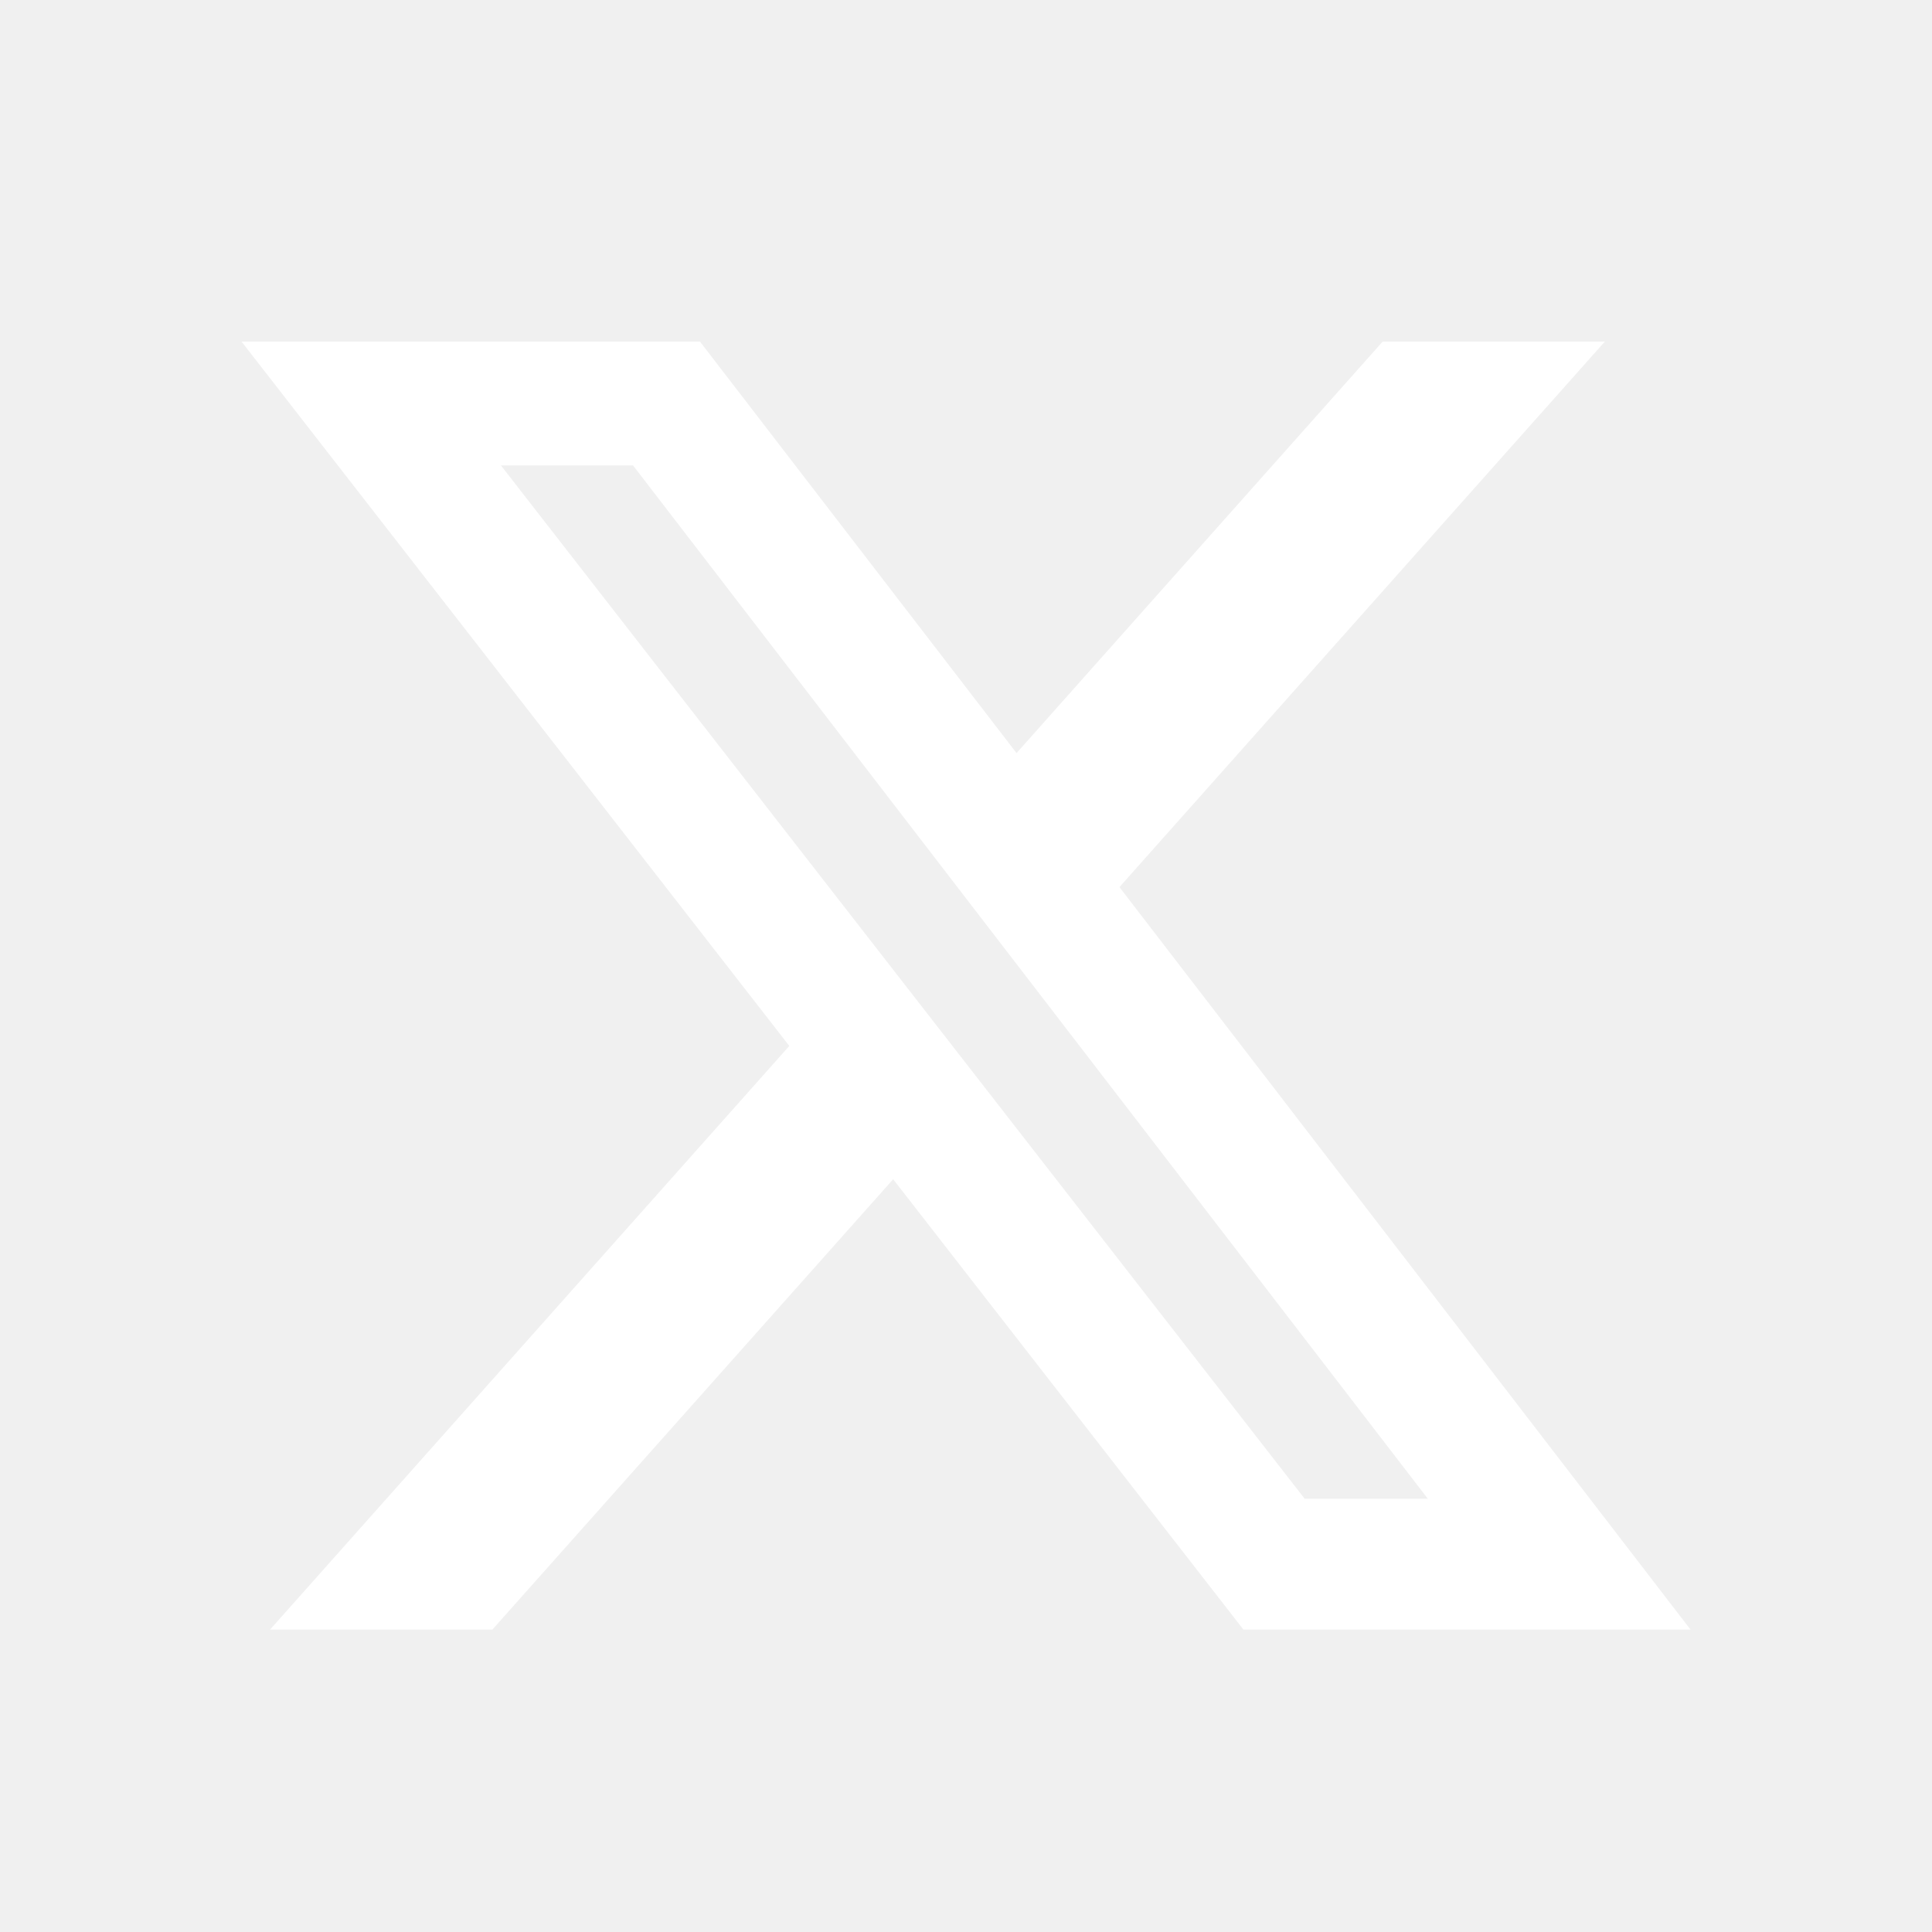
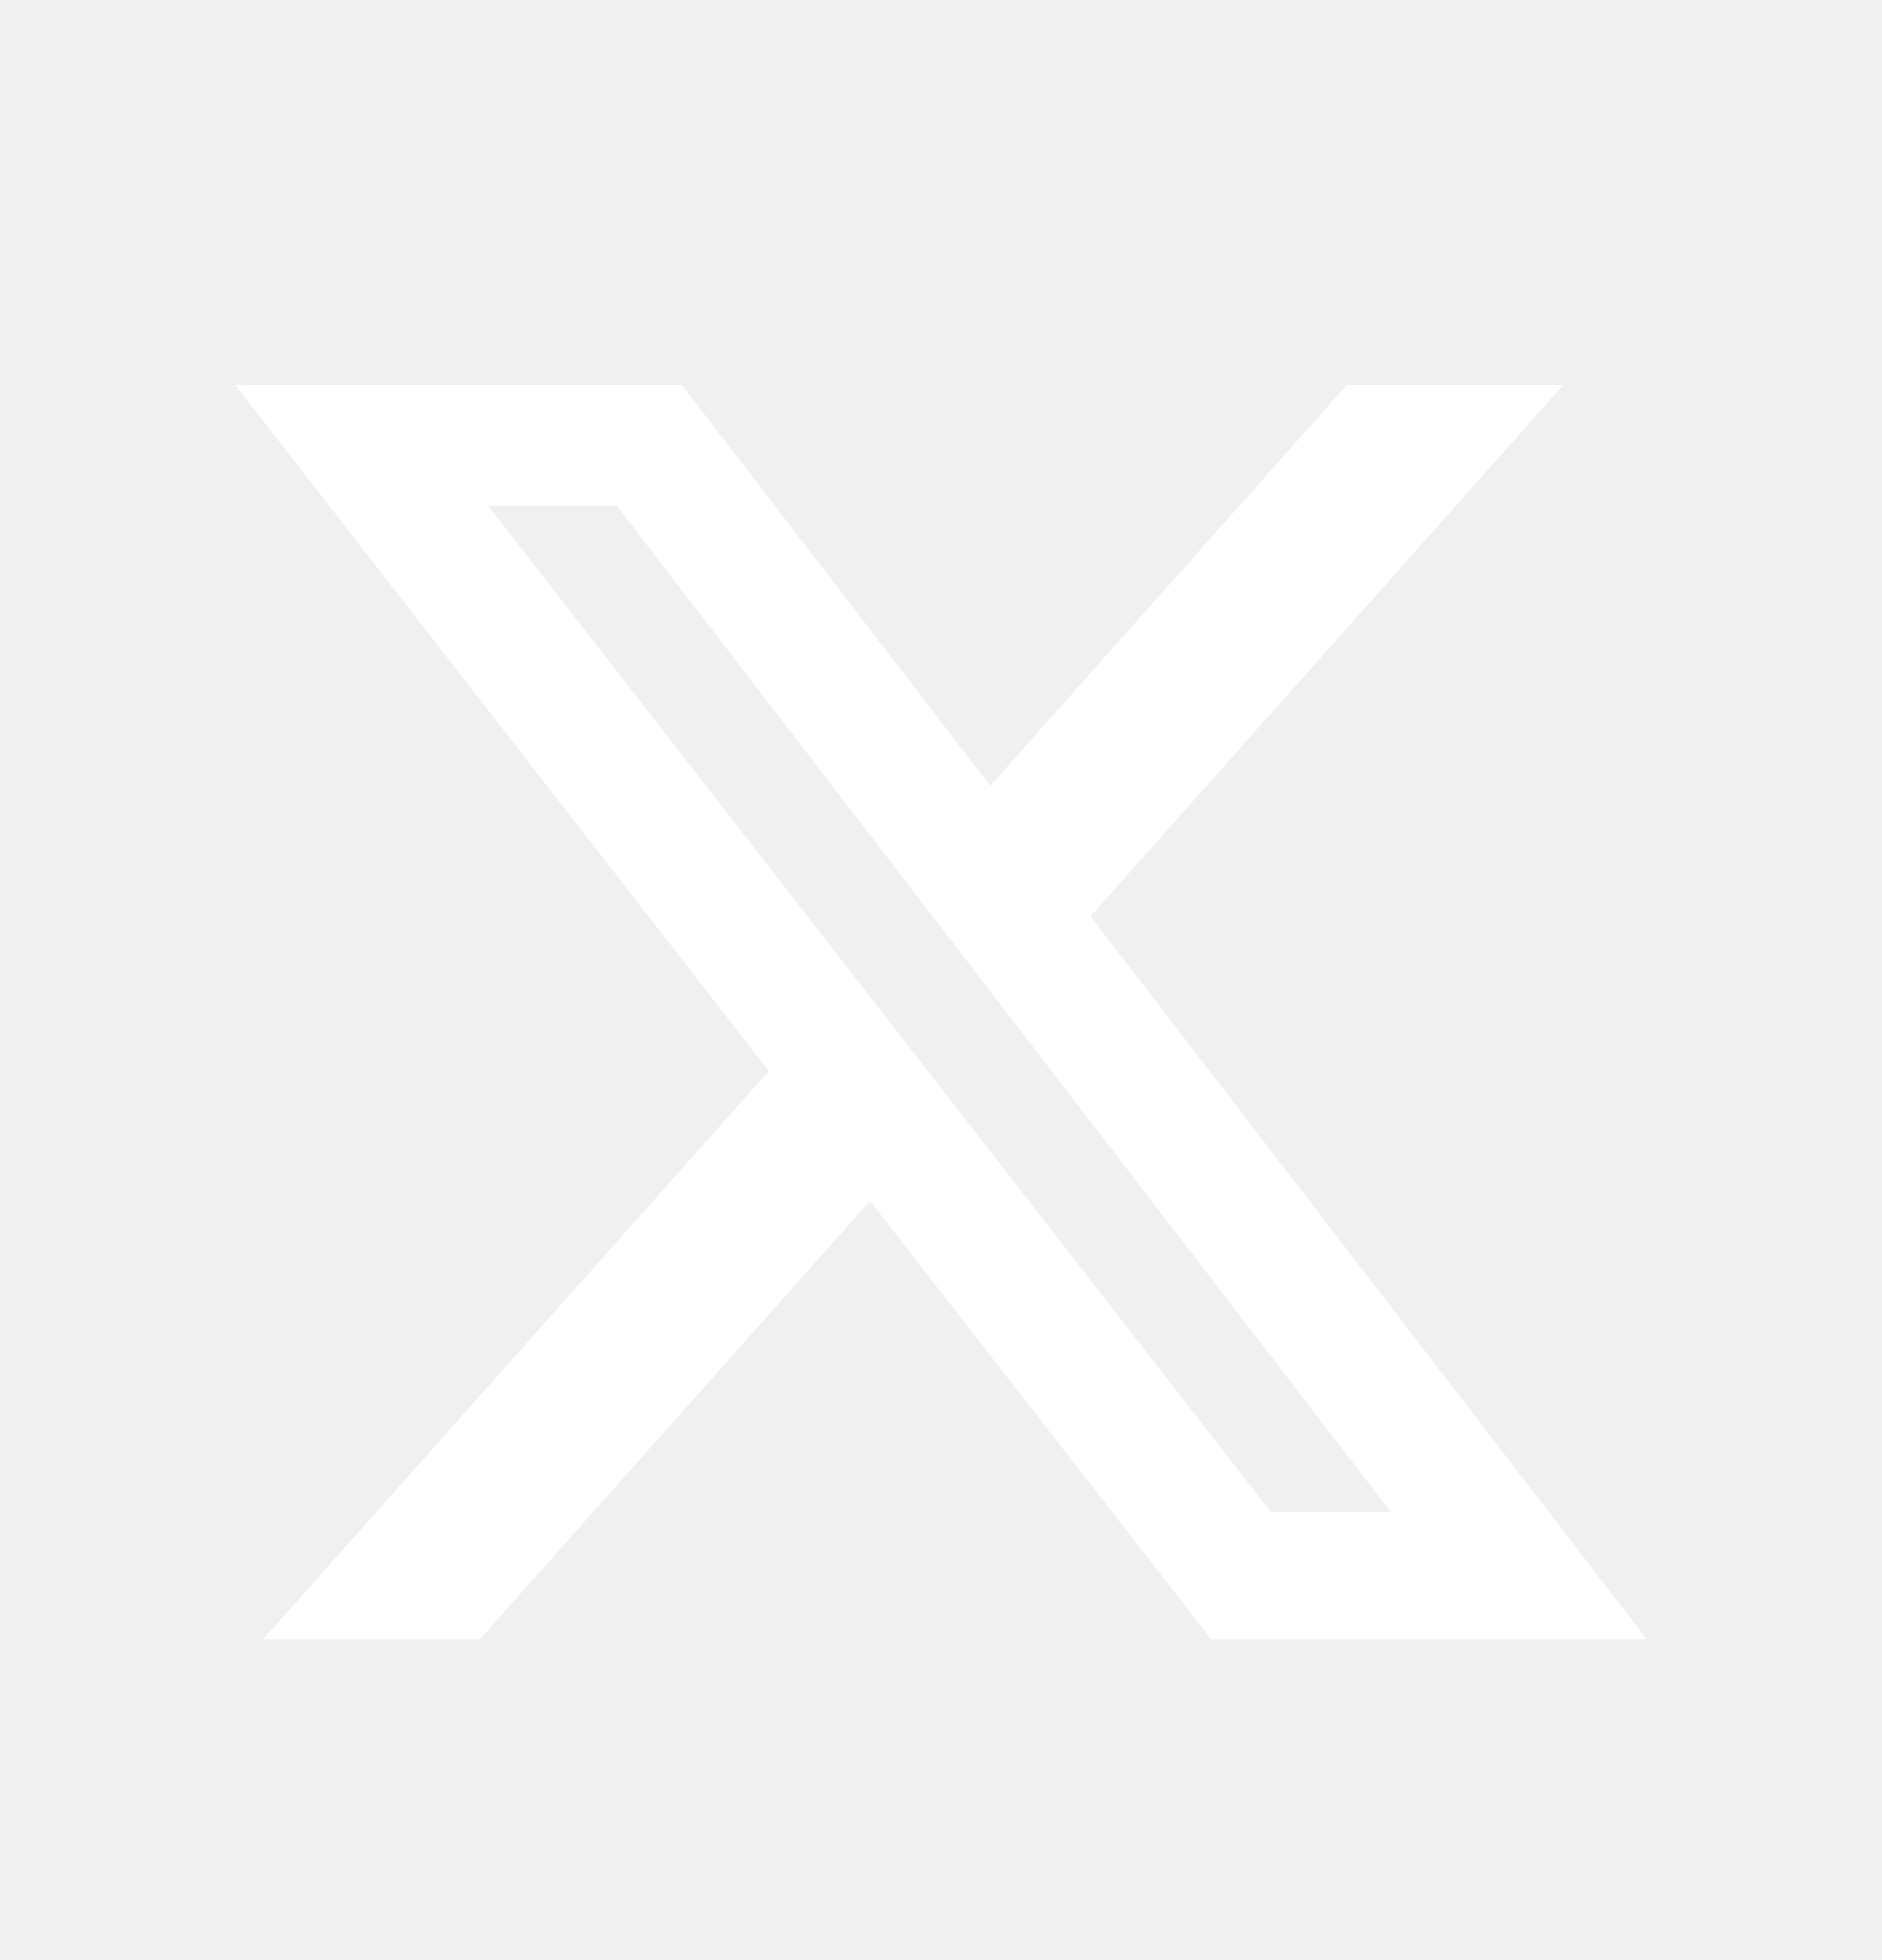
- <svg xmlns="http://www.w3.org/2000/svg" width="24" height="24" viewBox="0 0 24 24" fill="none">
-   <path d="M17.176 4.243H19.936L13.906 11.02L21 20.243H15.446L11.095 14.649L6.117 20.243H3.355L9.805 12.993L3 4.243H8.695L12.628 9.355L17.176 4.243ZM16.207 18.618H17.737L7.864 5.782H6.223L16.207 18.618Z" fill="white" />
+ <svg xmlns="http://www.w3.org/2000/svg" width="24" height="25" viewBox="0 0 24 25" fill="none">
+   <path d="M17.176 4.91H19.936L13.906 11.688L21 20.91H15.446L11.095 15.317L6.117 20.91H3.355L9.805 13.661L3 4.91H8.695L12.628 10.023L17.176 4.91ZM16.207 19.286H17.737L7.864 6.449H6.223L16.207 19.286Z" fill="white" />
</svg>
